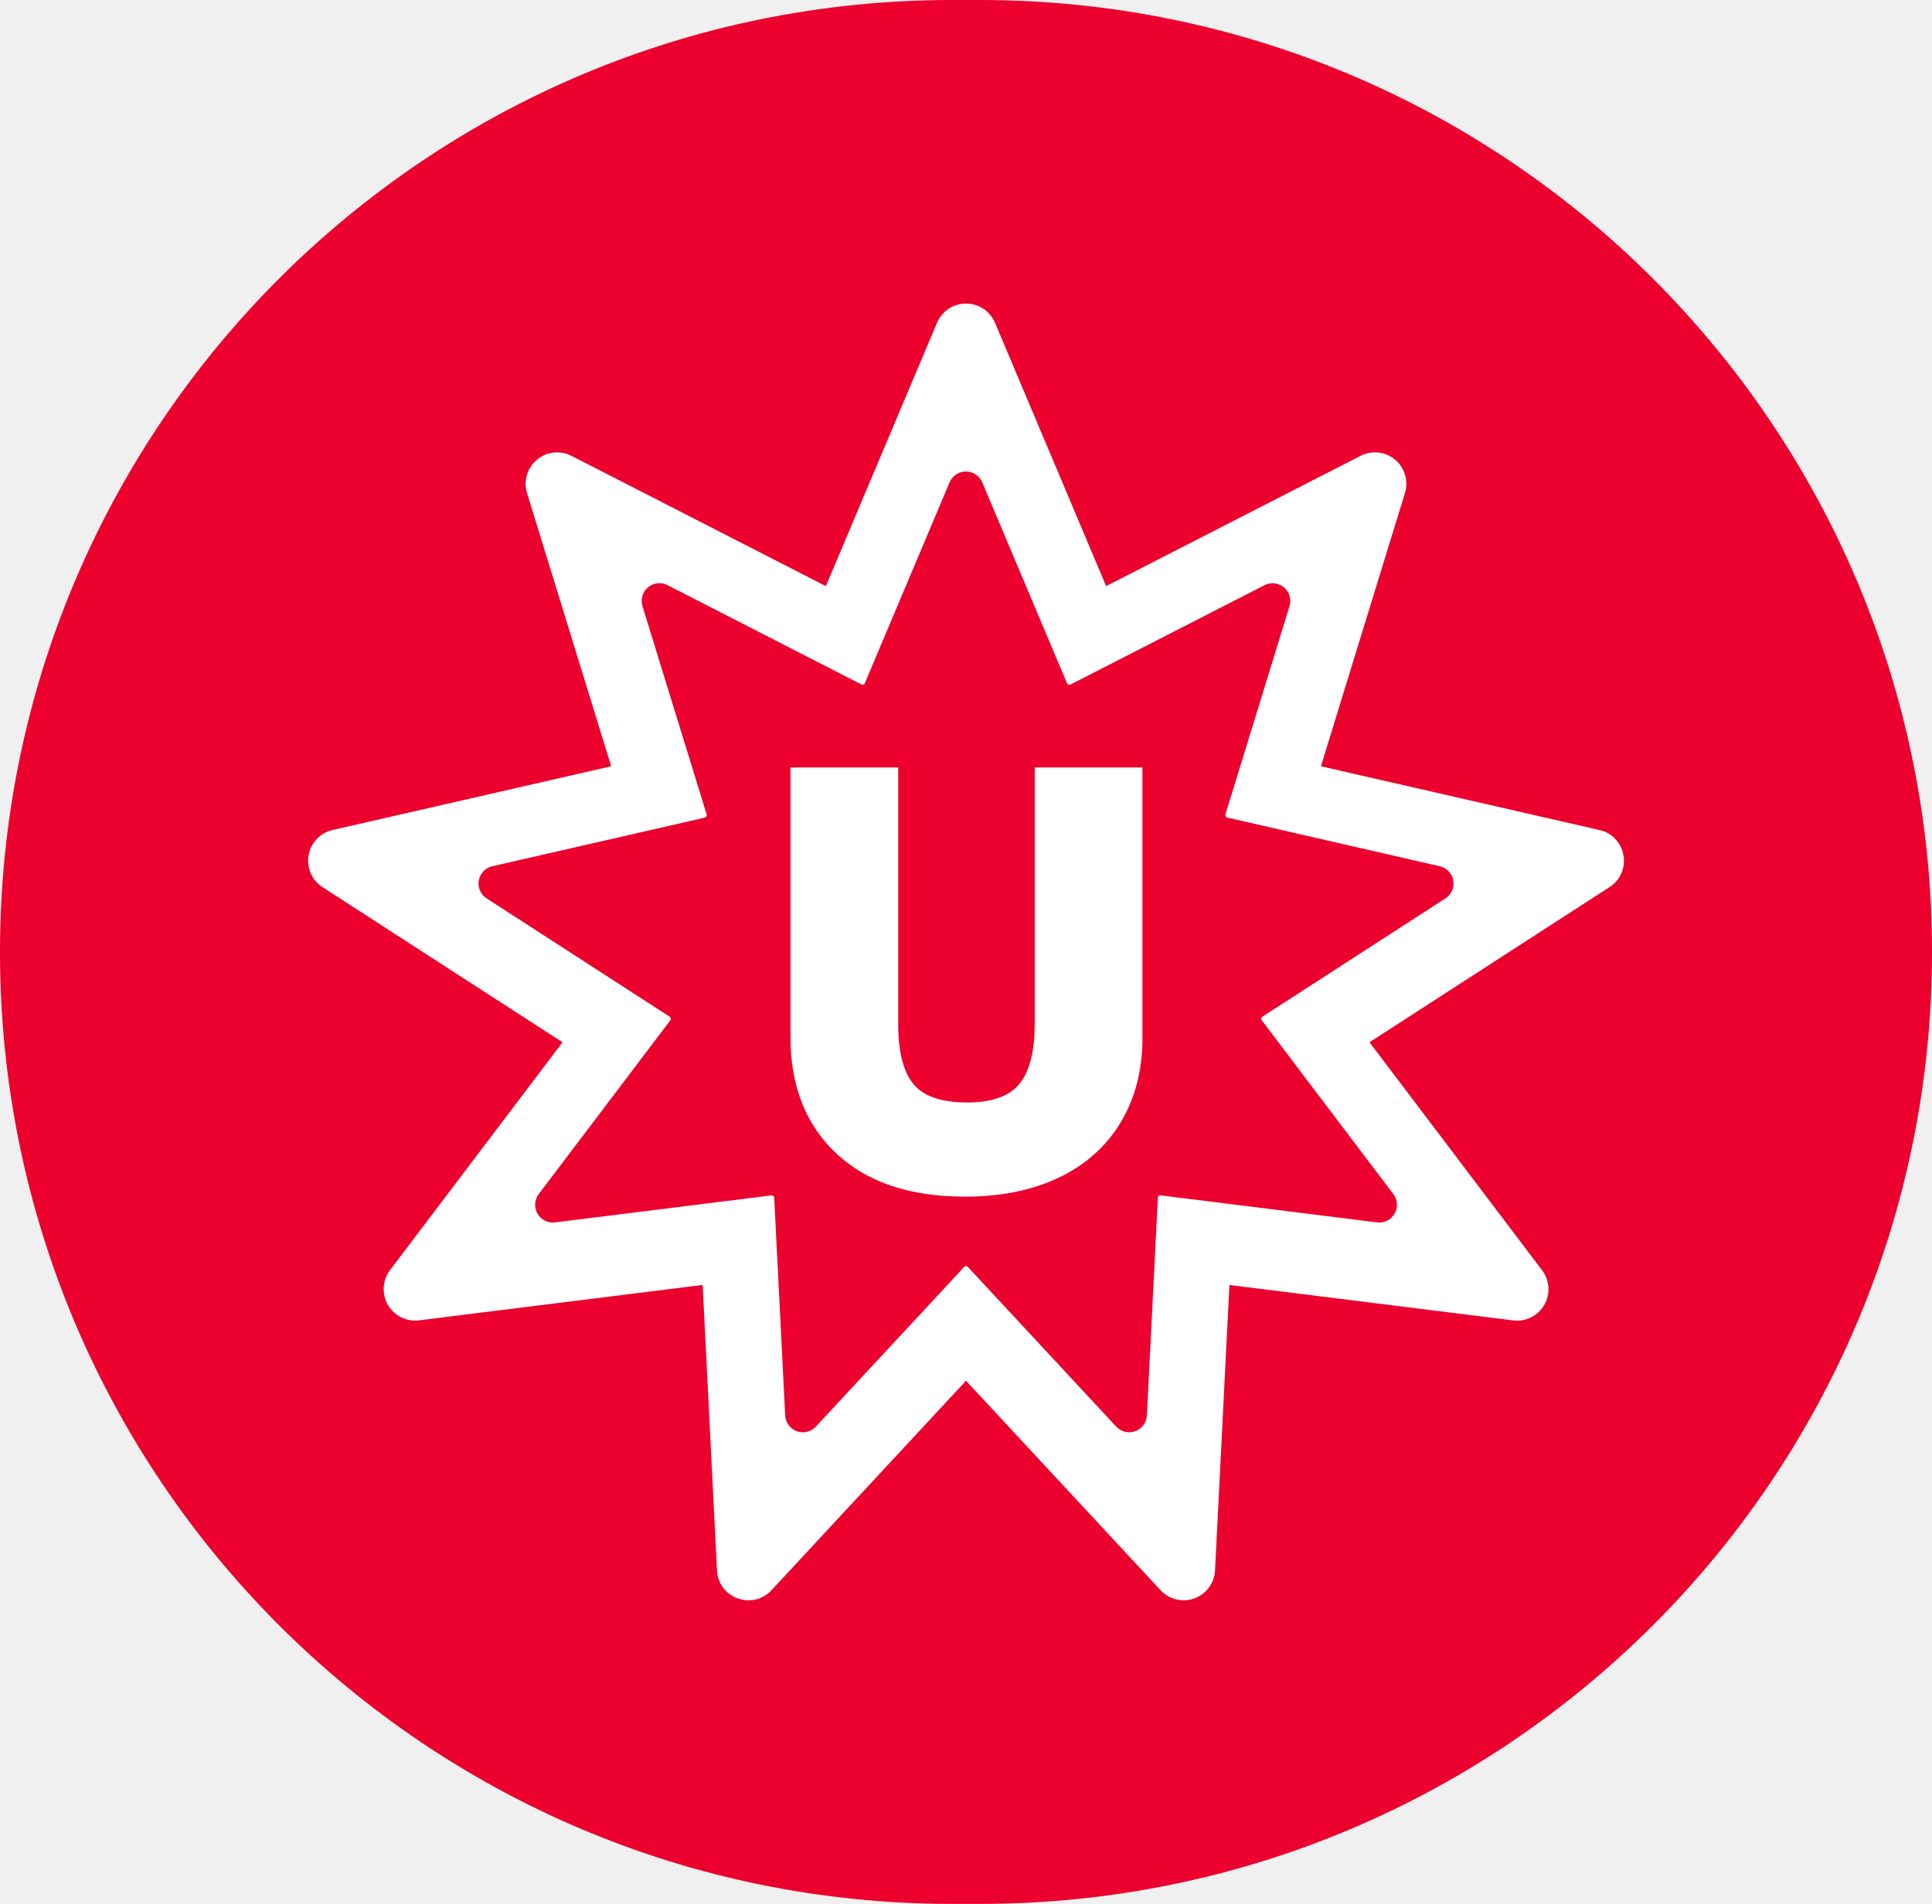
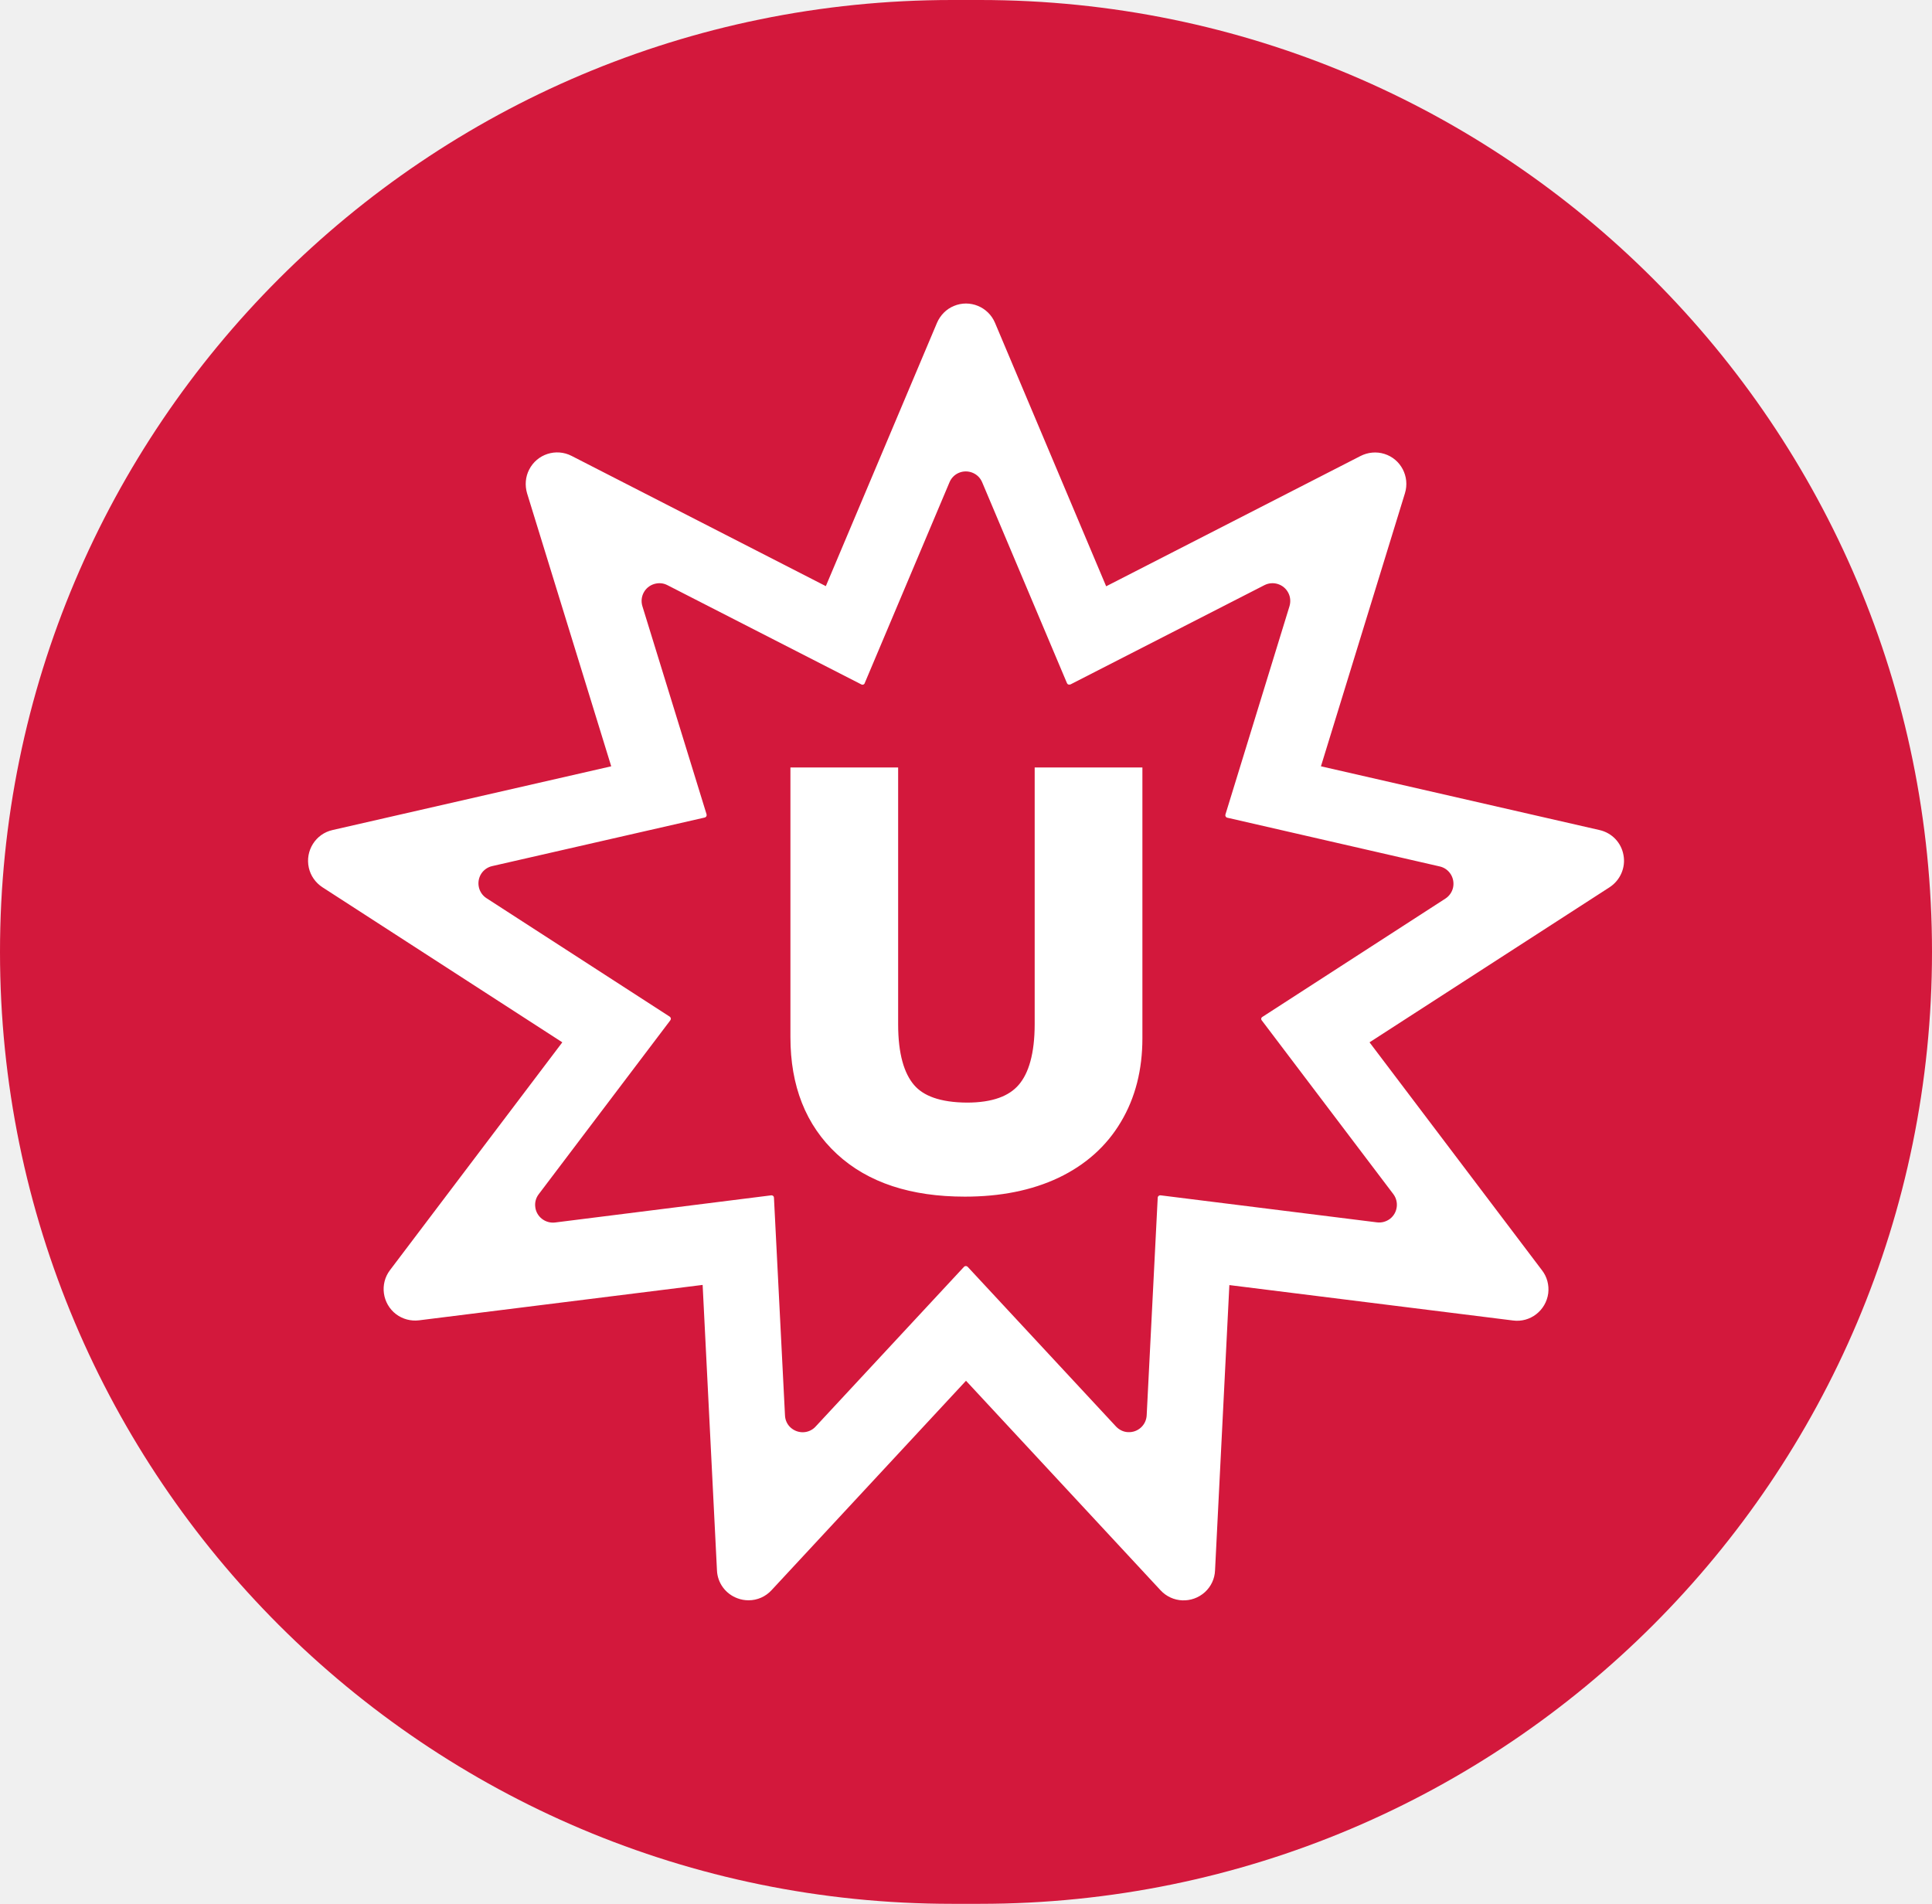
- <svg xmlns="http://www.w3.org/2000/svg" viewBox="0 0 1173.01 1156.06">
-   <defs>
-     <style>.cls-1{fill:url(#Degradado_sin_nombre_17);}.cls-2,.cls-3{fill:#fff;}.cls-3{stroke:#fff;stroke-miterlimit:10;stroke-width:14px;}</style>
-     <radialGradient id="Degradado_sin_nombre_17" cx="162.1" cy="1223.89" r="930.27" gradientTransform="matrix(1.56, 0, 0, -2.31, 0, 2672.81)" gradientUnits="userSpaceOnUse">
-       <stop offset="0" stop-color="#eb002e" />
-       <stop offset="1" stop-color="#eb002e" />
-     </radialGradient>
-   </defs>
-   <g id="Capa_2" data-name="Capa 2">
-     <rect class="cls-1" width="1173.01" height="1156.06" rx="578.03" />
+ <svg xmlns="http://www.w3.org/2000/svg" version="1.1" id="Capa_1" x="0px" y="0px" viewBox="0 0 1173 1156.1" style="enable-background:new 0 0 1173 1156.1;" xml:space="preserve">
+   <style type="text/css">
+ 	.st0{fill:#D3183C;}
+ 	.st1{fill:#FFFFFF;}
+ 	.st2{fill:#FFFFFF;stroke:#FFFFFF;stroke-width:14;stroke-miterlimit:10;}
+ </style>
+   <g>
+     <path class="st0" d="M578,0H595c319.2,0,578,258.8,578,578l0,0c0,319.2-258.8,578-578,578H578c-319.2,0-578-258.8-578-578l0,0   C0,258.8,258.8,0,578,0z" />
  </g>
-   <g id="Capa_3" data-name="Capa 3">
-     <path class="cls-2" d="M985.66,519.28A18.81,18.81,0,0,0,971.1,504L802,465.28,853,299.44a19.08,19.08,0,0,0-27-22.63L671.59,355.9,604.12,196a19.11,19.11,0,0,0-35.21,0L501.43,355.9,347,276.81a19.11,19.11,0,0,0-27,22.63l51.08,165.84L201.92,504a19.1,19.1,0,0,0-6.13,34.66l145.75,94.21L236.82,771.23a19.11,19.11,0,0,0,17.61,30.49l172.18-21.5,8.71,173.31a18.8,18.8,0,0,0,12.54,17,19.51,19.51,0,0,0,6.67,1.2,18.86,18.86,0,0,0,13.87-6.13l118.11-127.2L704.6,965.56a19.1,19.1,0,0,0,33.11-12l8.73-173.31,172.19,21.5a19.07,19.07,0,0,0,17.6-30.49L831.49,632.86l145.75-94.22A18.83,18.83,0,0,0,985.66,519.28ZM327.07,725.08,407,619.52a1.49,1.49,0,0,0-.29-2.08l-.09-.07L295.43,545.49A10.75,10.75,0,0,1,298.87,526l129.06-29.53a1.49,1.49,0,0,0,1.12-1.78l0-.11L390.05,368a10.76,10.76,0,0,1,15.18-12.71l117.83,60.34a1.49,1.49,0,0,0,2-.66.36.36,0,0,0,0-.09l51.48-122a10.76,10.76,0,0,1,19.82,0l51.48,122a1.5,1.5,0,0,0,2,.79l.09,0,117.82-60.34a10.75,10.75,0,0,1,15.18,12.73L744,494.56a1.49,1.49,0,0,0,1,1.86l.11,0L874.16,526a10.75,10.75,0,0,1,3.44,19.51L766.42,617.37a1.47,1.47,0,0,0-.44,2l.06.09,79.89,105.57A10.75,10.75,0,0,1,836,742.24L704.65,725.83a1.48,1.48,0,0,0-1.66,1.28s0,.08,0,.12l-6.66,132.22a10.76,10.76,0,0,1-18.62,6.81l-90.1-97a1.49,1.49,0,0,0-2.1-.08.3.3,0,0,1-.08.08l-90.09,97a10.75,10.75,0,0,1-18.62-6.81l-6.66-132.19a1.48,1.48,0,0,0-1.55-1.41h-.12L337,742.25a10.76,10.76,0,0,1-9.91-17.17Z" />
-     <path class="cls-3" d="M686.63,473V630.42q0,27-12.07,47.27T639.72,708.8q-22.82,10.82-53.94,10.82-46.93,0-72.87-24t-26-65.84V473h51.44v149q0,28.14,11.32,41.28t37.45,13.15q25.3,0,36.71-13.23t11.4-41.55V473Z" />
+   <g id="Capa_3">
+     <path class="st1" d="M985.7,519.3c-1.3-7.6-7-13.6-14.6-15.3L802,465.3l51-165.8c3.1-10.1-2.5-20.8-12.5-23.9   c-4.8-1.5-10-1-14.5,1.3l-154.4,79.1L604.1,196c-4.1-9.7-15.3-14.3-25-10.2c-4.6,1.9-8.2,5.6-10.2,10.2l-67.5,159.9L347,276.8   c-9.4-4.8-20.9-1.1-25.7,8.3c-2.3,4.4-2.7,9.6-1.3,14.4l51.1,165.8L201.9,504c-10.3,2.3-16.7,12.6-14.4,22.9   c1.1,4.9,4.1,9.1,8.2,11.8l145.7,94.2L236.8,771.2c-6.4,8.4-4.7,20.4,3.7,26.8c4,3,9,4.3,13.9,3.7l172.2-21.5l8.7,173.3   c0.3,7.7,5.3,14.4,12.5,17c2.1,0.8,4.4,1.2,6.7,1.2c5.3,0,10.3-2.2,13.9-6.1l118.1-127.2l118.1,127.2c7.2,7.8,19.2,8.2,27,1.1   c3.7-3.4,5.9-8.1,6.1-13.1l8.7-173.3l172.2,21.5c10.4,1.4,20-6,21.4-16.5c0.6-5-0.7-10-3.8-14L831.5,632.9l145.8-94.2   C983.7,534.5,987.1,526.8,985.7,519.3z M327.1,725.1L407,619.5c0.5-0.7,0.4-1.6-0.3-2.1l-0.1-0.1l-111.2-71.9   c-5-3.2-6.4-9.9-3.2-14.9c1.5-2.3,3.9-4,6.6-4.6l129.1-29.5c0.8-0.2,1.3-1,1.1-1.8v-0.1L390,368c-1.7-5.7,1.5-11.7,7.2-13.4   c2.7-0.8,5.5-0.6,8,0.7l117.8,60.3c0.7,0.4,1.6,0.1,2-0.7c0,0,0-0.1,0-0.1l51.5-122c2.3-5.5,8.6-8,14.1-5.7   c2.6,1.1,4.6,3.1,5.7,5.7l51.5,122c0.3,0.8,1.2,1.1,2,0.8c0,0,0,0,0,0h0.1l117.8-60.3c5.3-2.7,11.8-0.6,14.5,4.7   c1.3,2.5,1.5,5.4,0.7,8.1L744,494.6c-0.2,0.8,0.2,1.6,1,1.9c0,0,0,0,0,0h0.1l129,29.6c5.8,1.3,9.4,7.1,8.1,12.9   c-0.6,2.7-2.3,5.1-4.6,6.6l-111.2,71.9c-0.7,0.4-0.9,1.3-0.4,2l0.1,0.1L845.9,725c3.6,4.7,2.7,11.5-2,15.1c-2.3,1.7-5.1,2.5-8,2.1   l-131.3-16.4c-0.8-0.1-1.6,0.5-1.7,1.3c0,0,0,0,0,0c0,0,0,0.1,0,0.1l-6.7,132.2c-0.3,5.9-5.3,10.5-11.3,10.2   c-2.8-0.1-5.4-1.4-7.3-3.4l-90.1-97c-0.6-0.6-1.5-0.6-2.1-0.1c0,0,0,0.1-0.1,0.1l-90.1,97c-4,4.4-10.8,4.6-15.2,0.6   c-2.1-1.9-3.3-4.6-3.4-7.4l-6.7-132.2c0-0.8-0.7-1.4-1.5-1.4c0,0,0,0,0,0h-0.1L337,742.3c-5.9,0.7-11.3-3.5-12-9.3   C324.6,730.1,325.4,727.3,327.1,725.1L327.1,725.1z" />
+     <path class="st2" d="M686.6,473v157.4c0,18-4,33.8-12.1,47.3c-8,13.5-19.7,23.9-34.8,31.1c-15.2,7.2-33.2,10.8-53.9,10.8   c-31.3,0-55.6-8-72.9-24c-17.3-16-26-37.9-26-65.8V473h51.4v149c0,18.8,3.8,32.5,11.3,41.3c7.5,8.8,20,13.1,37.5,13.2   c16.9,0,29.1-4.4,36.7-13.2s11.4-22.7,11.4-41.5V473H686.6z" />
  </g>
</svg>
